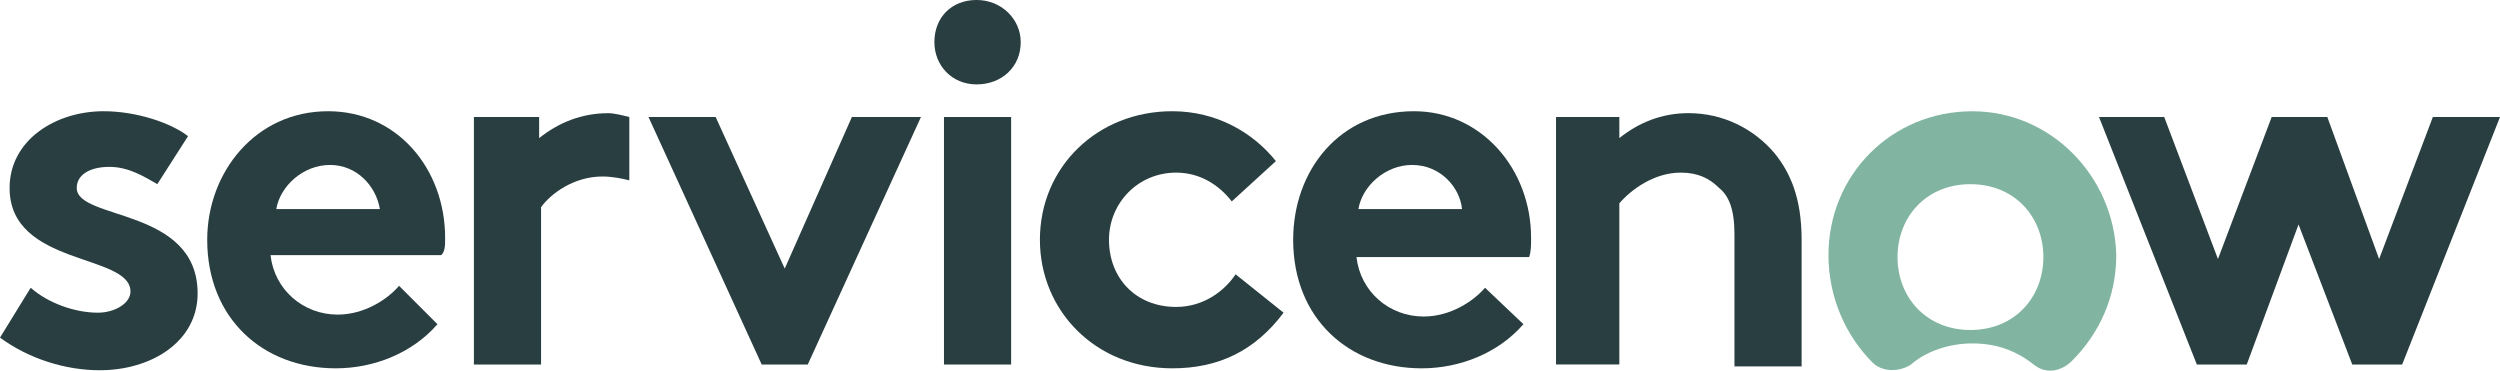
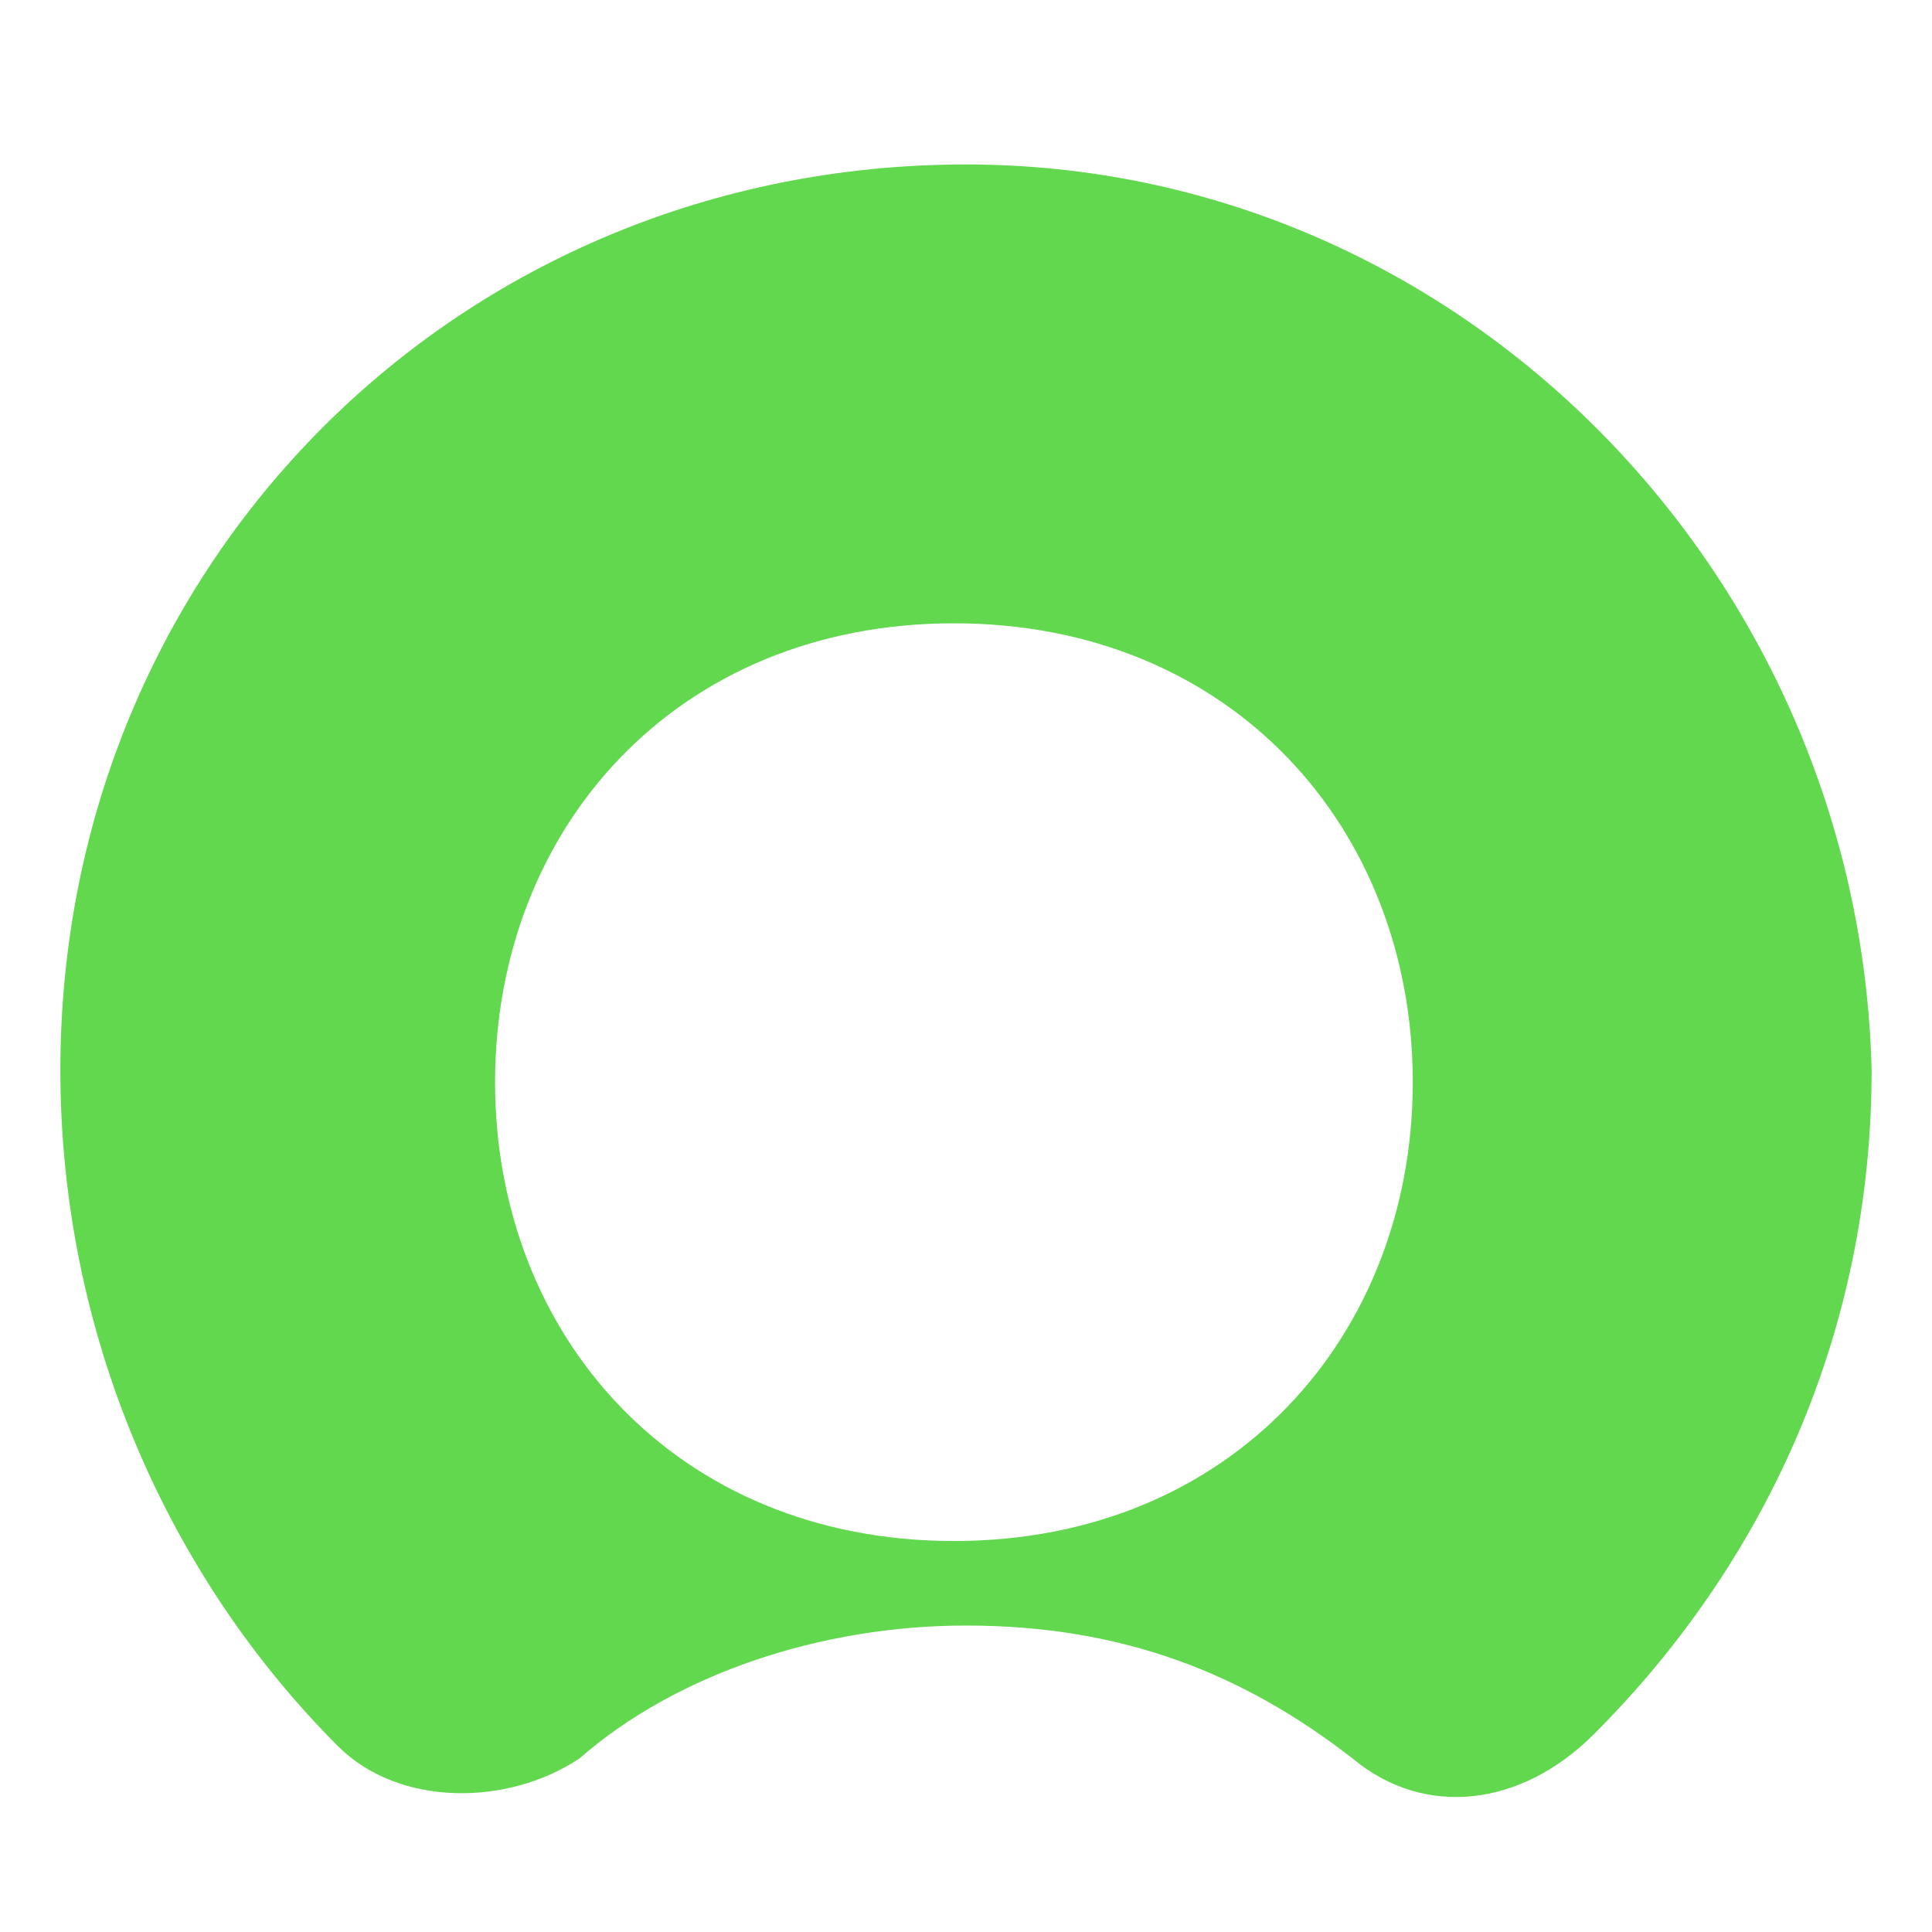
- <svg xmlns="http://www.w3.org/2000/svg" width="129.8" height="19.25" enable-background="new 0 0 132.5 20" version="1.1" viewBox="0 0 130.3 19.25" xml:space="preserve">
-   <g clip-rule="evenodd" fill-rule="evenodd">
-     <g fill="#293e40">
-       <path d="m31.7 5.862c-1.4 0-2.6 0.5-3.6 1.3v-1.1h-3.4v12.9h3.5v-8.2c0.5-0.7 1.7-1.6 3.2-1.6 0.5 0 1 0.1 1.4 0.2v-3.3c-0.4-0.1-0.8-0.2-1.1-0.2" />
-       <path d="m1.6 14.96c0.9 0.8 2.3 1.3 3.5 1.3 0.9 0 1.7-0.5 1.7-1.1 0-2-6.3-1.3-6.3-5.4 0-2.5 2.4-4 4.9-4 1.7 0 3.5 0.6 4.4 1.3l-1.6 2.5c-0.7-0.4-1.5-0.9-2.5-0.9s-1.7 0.4-1.7 1.1c0 1.7 6.3 1 6.3 5.5 0 2.5-2.4 4-5.1 4-1.8 0-3.7-0.6-5.2-1.7z" />
-       <path d="m23.2 12.36c0-3.6-2.5-6.6-6.1-6.6-3.8 0-6.3 3.2-6.3 6.7 0 4.1 2.9 6.7 6.7 6.7 2 0 4-0.8 5.3-2.3l-2-2c-0.6 0.7-1.8 1.5-3.2 1.5-1.8 0-3.3-1.3-3.5-3.1h8.9c0.2-0.2 0.2-0.5 0.2-0.9zm-8.8-1.5c0.2-1.2 1.4-2.3 2.8-2.3s2.4 1.1 2.6 2.3z" />
-       <polygon transform="translate(-.3 -.5379)" points="48.3 6.6 42.4 19.5 40 19.5 34.1 6.6 37.6 6.6 41.2 14.5 44.7 6.6" />
-       <path d="m50.9-0.038c1.3 0 2.3 1 2.3 2.2 0 1.3-1 2.2-2.3 2.2s-2.2-1-2.2-2.2c0-1.3 0.9-2.2 2.2-2.2" />
-       <rect x="49.2" y="6.062" width="3.5" height="12.9" />
-       <path d="m66.9 16.26c-1.5 2-3.4 2.9-5.8 2.9-4 0-6.9-3-6.9-6.7 0-3.8 3-6.7 6.9-6.7 2.3 0 4.2 1.1 5.4 2.6l-2.3 2.1c-0.7-0.9-1.7-1.5-2.9-1.5-2 0-3.5 1.6-3.5 3.5 0 2 1.4 3.5 3.5 3.5 1.4 0 2.5-0.8 3.1-1.7z" />
-       <path d="m79.4 16.86c-1.3 1.5-3.3 2.3-5.3 2.3-3.8 0-6.7-2.6-6.7-6.7 0-3.6 2.4-6.7 6.3-6.7 3.5 0 6.1 3 6.1 6.6 0 0.4 0 0.7-0.1 1h-9c0.2 1.8 1.7 3.1 3.5 3.1 1.4 0 2.6-0.8 3.2-1.5zm-3.2-6c-0.1-1.1-1.1-2.3-2.6-2.3-1.4 0-2.6 1.1-2.8 2.3z" />
-       <path d="m81.1 18.96v-12.9h3.3v1.1c1-0.8 2.2-1.3 3.6-1.3 1.8 0 3.4 0.8 4.5 2.1 0.8 1 1.4 2.3 1.4 4.5v6.6h-3.5v-6.9c0-1.3-0.3-2-0.8-2.4-0.5-0.5-1.1-0.8-2-0.8-1.4 0-2.6 0.9-3.2 1.6v8.4h-3.3z" />
-     </g>
-     <path d="m102.8 5.762c-4.2 0-7.5 3.3-7.5 7.5 0 2.2 0.9 4.2 2.3 5.6 0.5 0.5 1.4 0.5 2 0.1 0.8-0.7 2-1.1 3.2-1.1 1.3 0 2.3 0.4 3.2 1.1 0.6 0.5 1.4 0.4 2-0.2 1.4-1.4 2.3-3.3 2.3-5.5-0.1-4.1-3.4-7.5-7.5-7.5m-0.1 11.4c-2.3 0-3.8-1.7-3.8-3.8s1.5-3.8 3.8-3.8 3.8 1.7 3.8 3.8-1.5 3.8-3.8 3.8" fill="#81b5a1" />
-     <polygon transform="translate(-.3 -.5379)" points="109.7 6.6 113.1 6.6 115.9 14 118.7 6.6 121.6 6.6 124.3 14 127.1 6.6 130.6 6.6 125.5 19.5 122.9 19.5 120.1 12.2 117.4 19.5 114.8 19.5" fill="#293e40" />
-   </g>
+ <svg xmlns="http://www.w3.org/2000/svg" width="64" height="64" viewBox="94.8 4.4 16 16" fill="none">
+   <path fill="#62D84E" fill-rule="evenodd" clip-rule="evenodd" d="M102.8 5.762c-4.2 0-7.5 3.3-7.5 7.5 0 2.2.9 4.2 2.3 5.6.5.5 1.4.5 2 .1.8-.7 2-1.1 3.2-1.1 1.3 0 2.3.4 3.2 1.1.6.5 1.4.4 2-.2 1.4-1.4 2.3-3.3 2.3-5.5-.1-4.1-3.4-7.5-7.5-7.5Zm-.1 11.4c-2.3 0-3.8-1.7-3.8-3.8s1.5-3.8 3.8-3.8 3.8 1.7 3.8 3.8-1.5 3.8-3.8 3.8Z" />
</svg>
